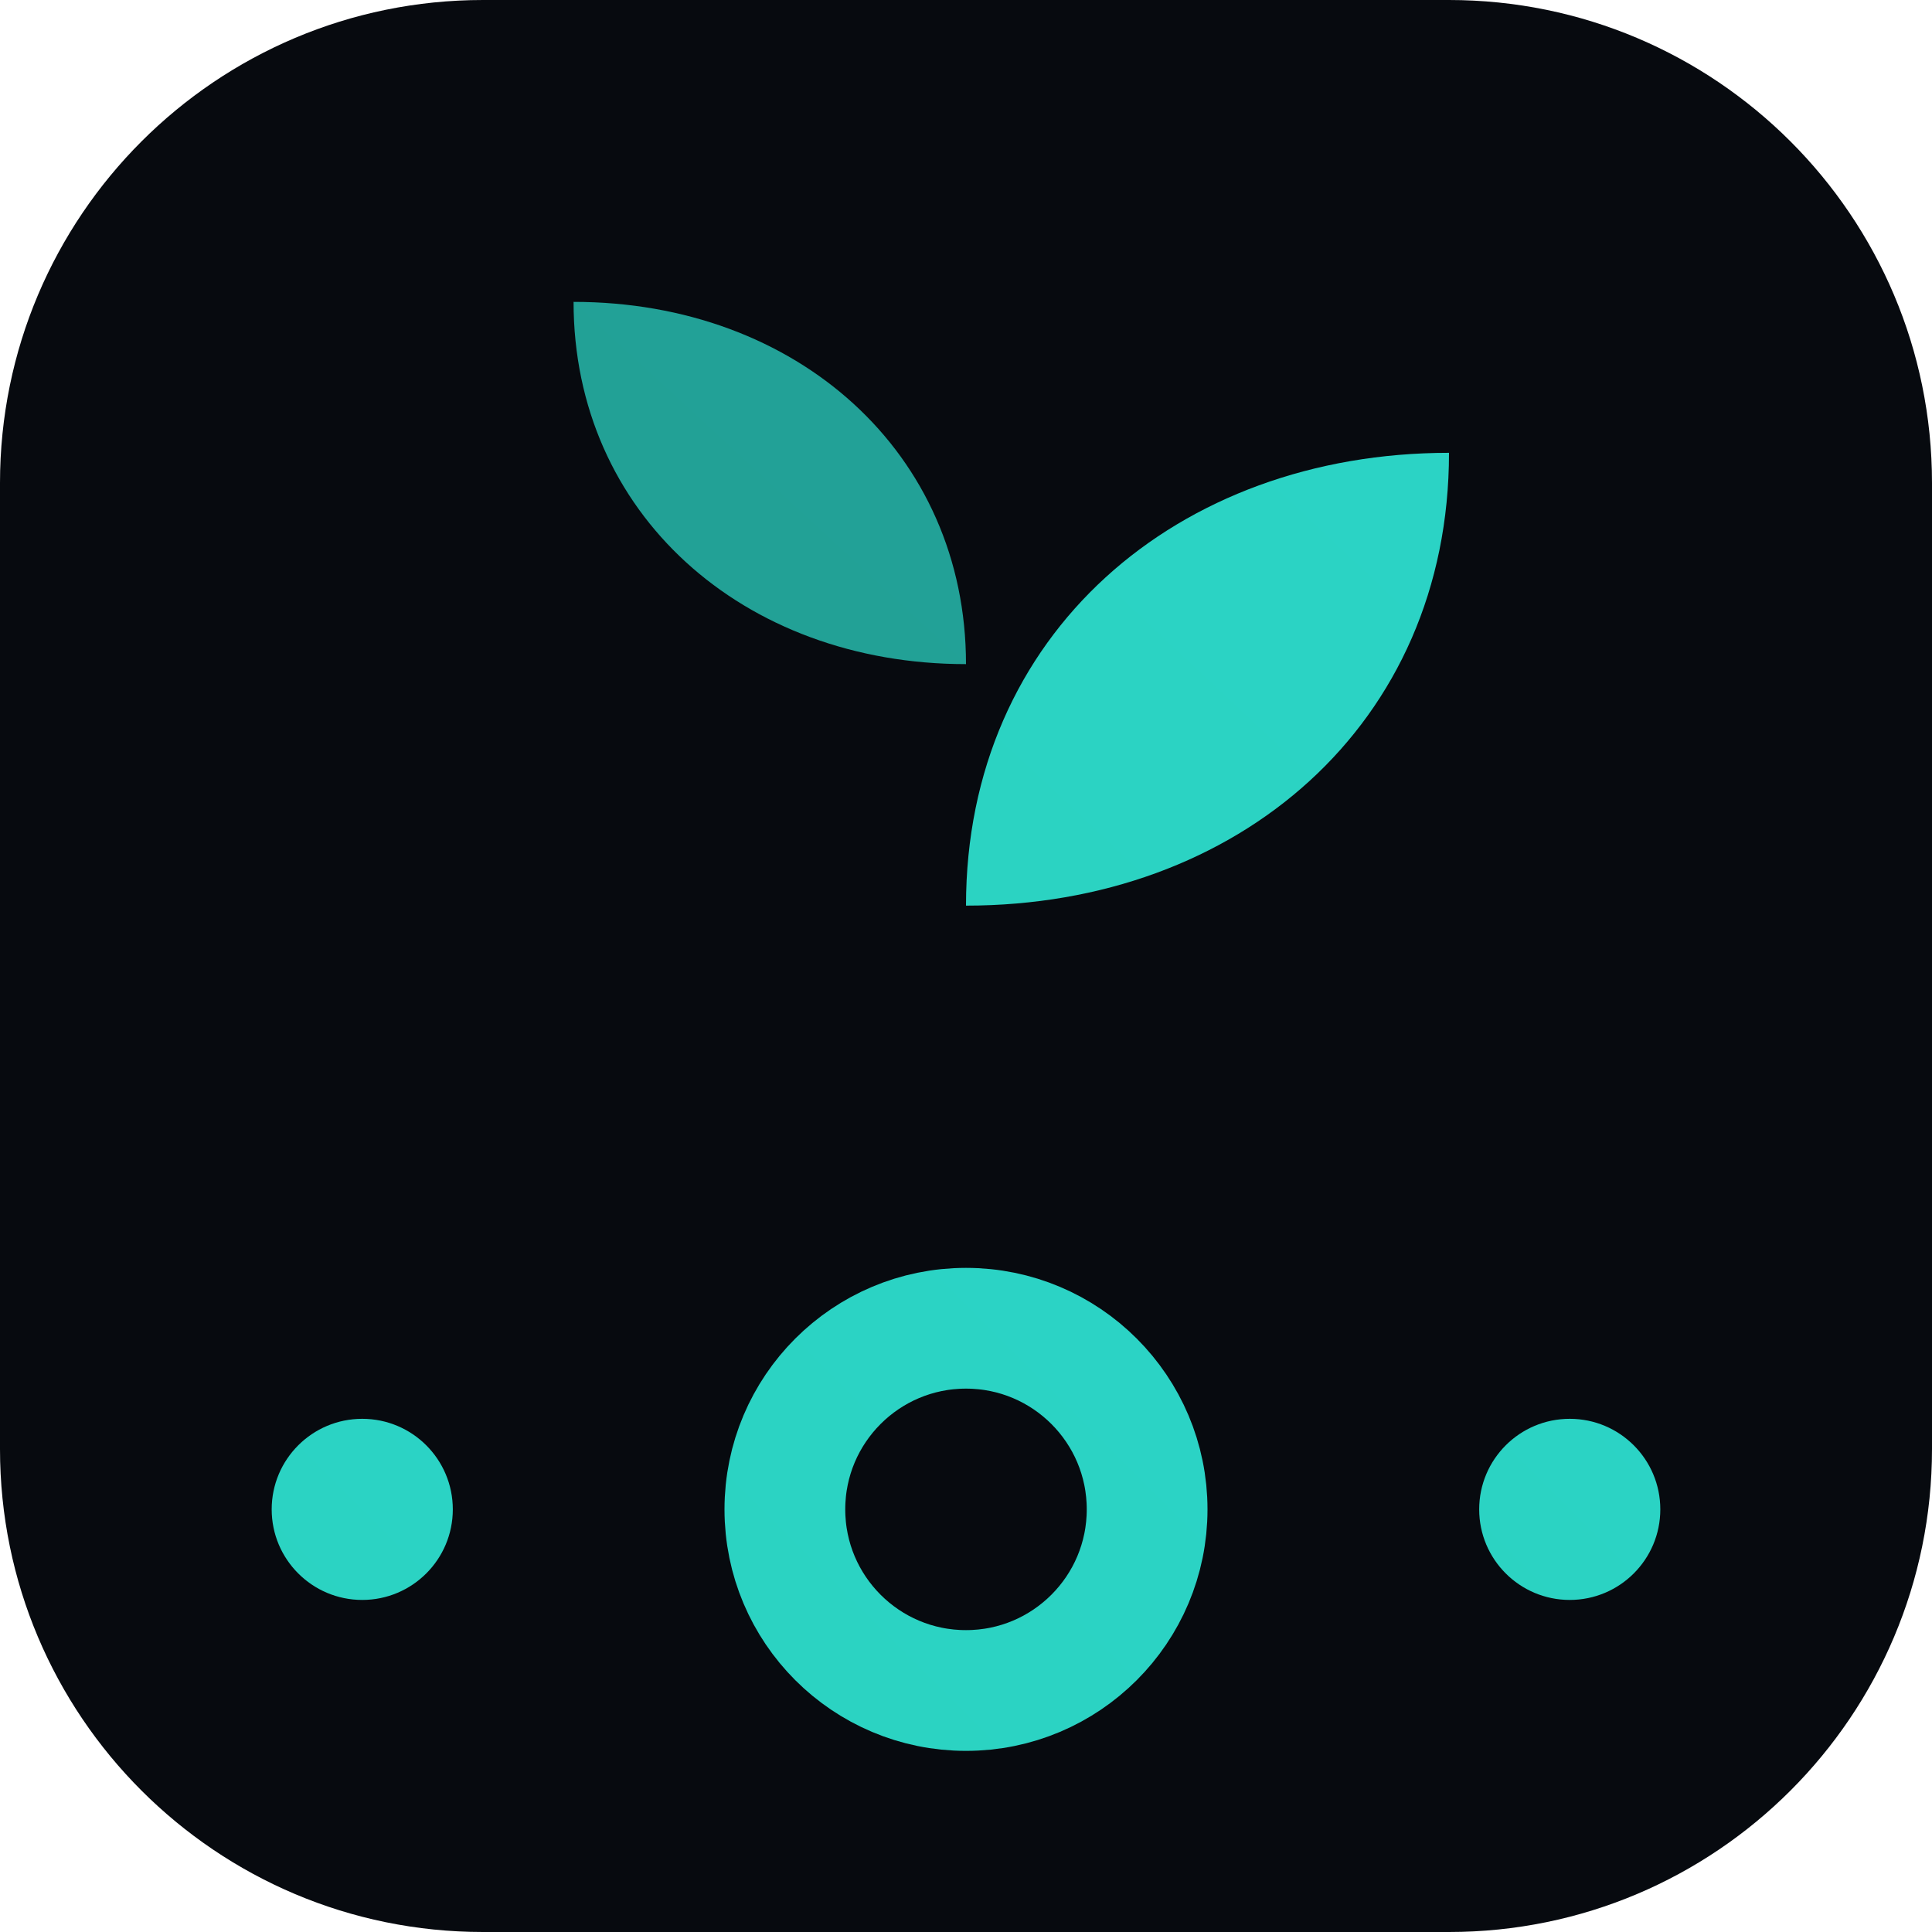
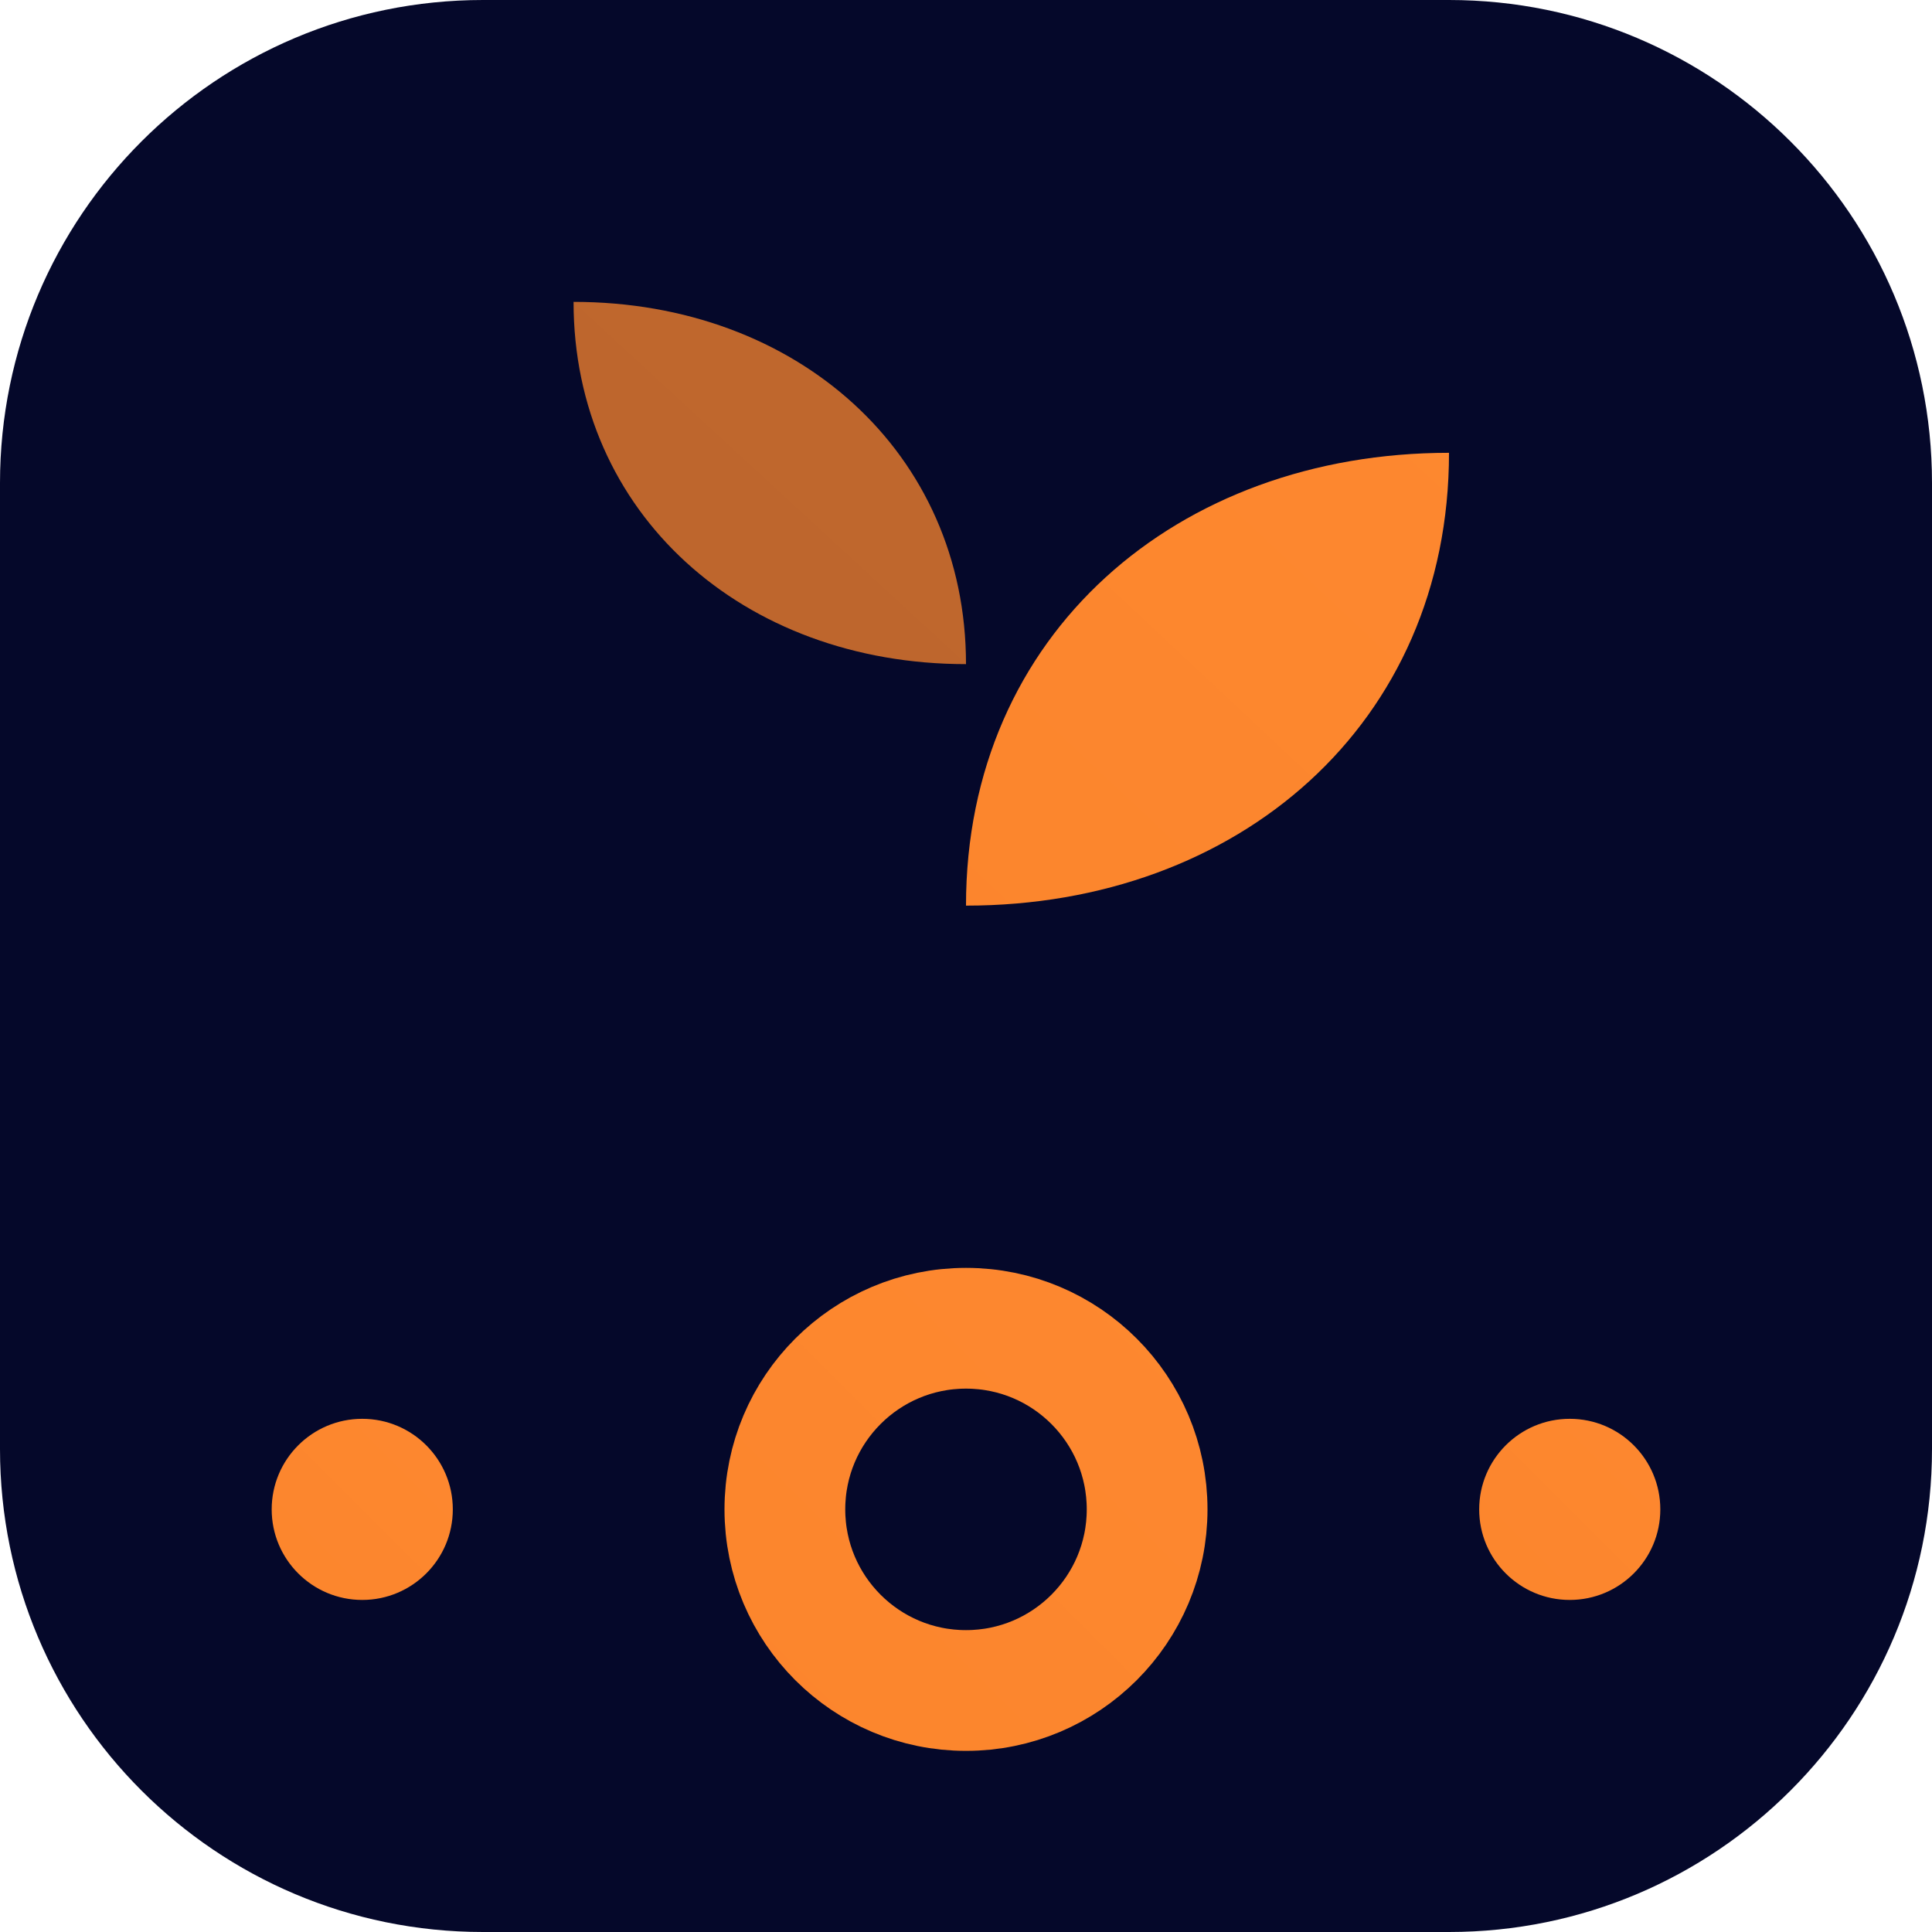
<svg xmlns="http://www.w3.org/2000/svg" viewBox="0 0 32 32" fill="none">
  <defs>
    <linearGradient id="g" x1="4" y1="28" x2="28" y2="4">
-       <stop offset="0" stop-color="#34d399" />
-       <stop offset="1" stop-color="#22d3ee" />
+       <stop offset="0" stop-color="#fa6c12" />
+       <stop offset="1" stop-color="#ffa14a" />
    </linearGradient>
  </defs>
-   <rect width="32" height="32" rx="8" fill="#070a0f" />
+   <rect width="32" height="32" rx="8" fill="#05082a" />
  <circle cx="16" cy="25" r="3" stroke="url(#g)" stroke-width="2" />
  <path d="M8 25h5M19 25h5" stroke="url(#g)" stroke-width="2" stroke-linecap="round" />
  <circle cx="6" cy="25" r="1.5" fill="url(#g)" />
  <circle cx="26" cy="25" r="1.5" fill="url(#g)" />
  <path d="M16 22V11" stroke="url(#g)" stroke-width="2" stroke-linecap="round" />
  <path d="M16 15c0-4.5 3.5-7.5 8-7.5 0 4.5-3.5 7.5-8 7.5Z" fill="url(#g)" />
  <path d="M16 11c0-3.5-2.8-6-6.5-6 0 3.5 2.8 6 6.5 6Z" fill="url(#g)" opacity=".75" />
</svg>
